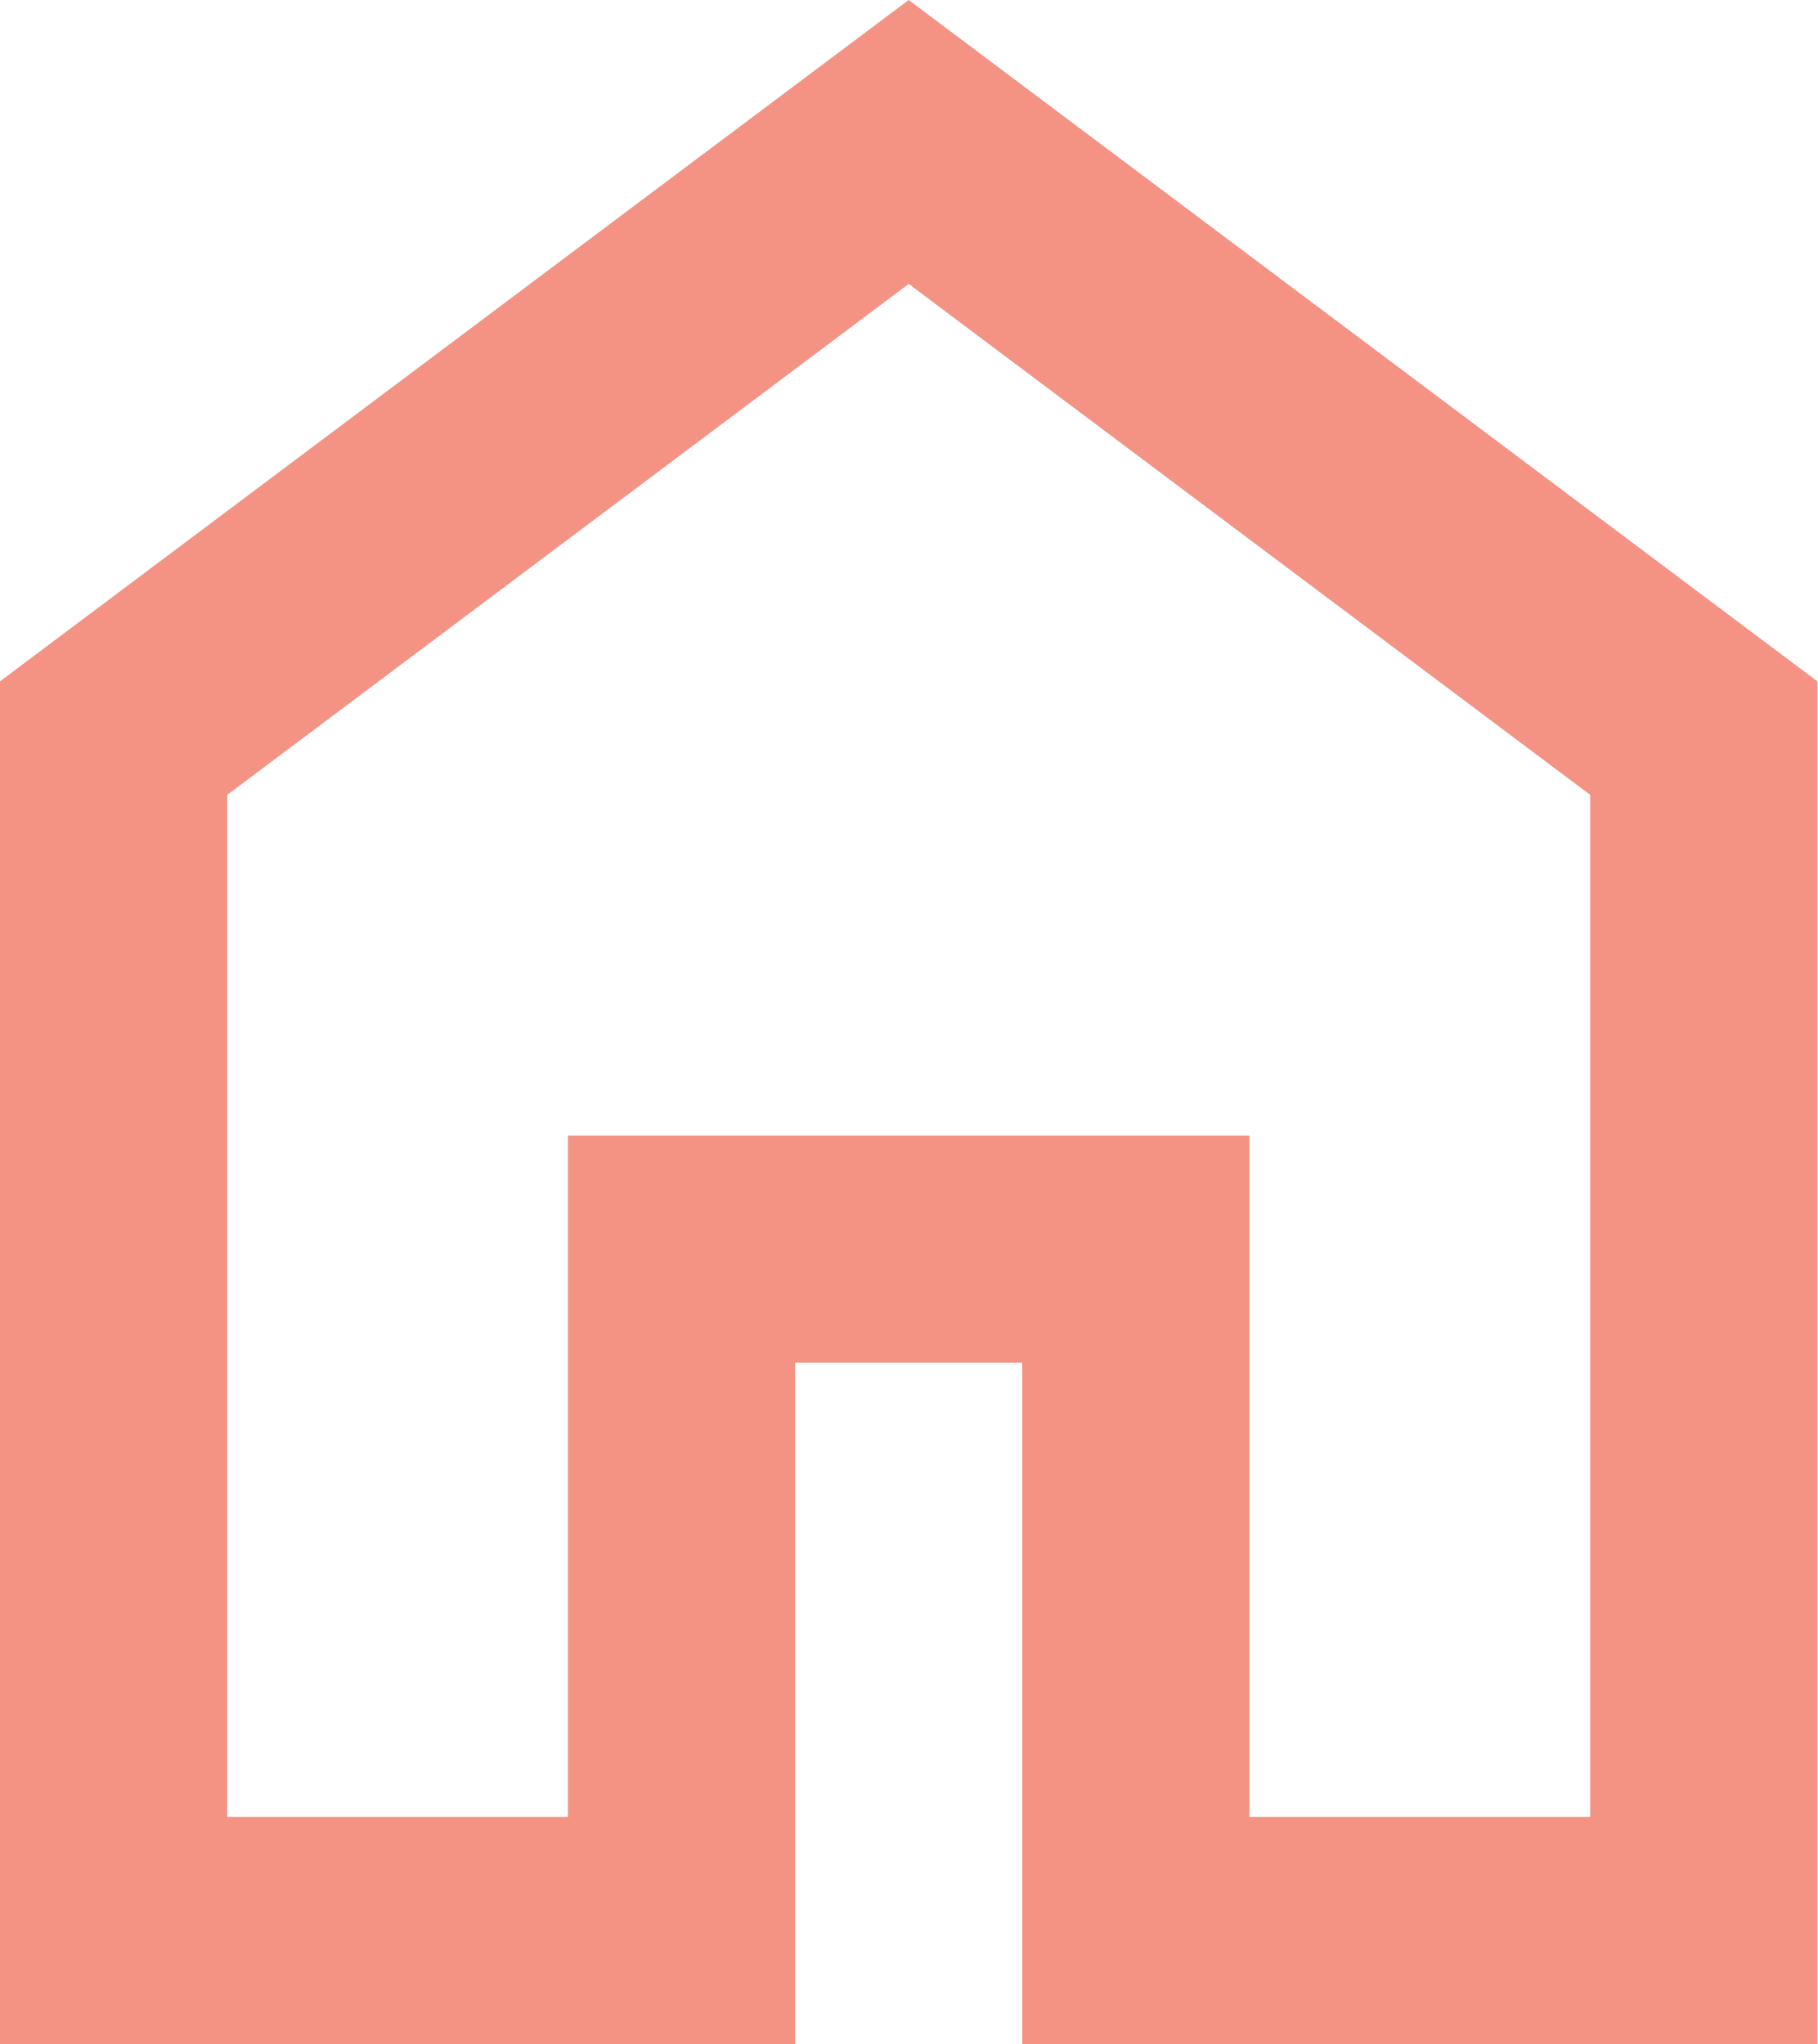
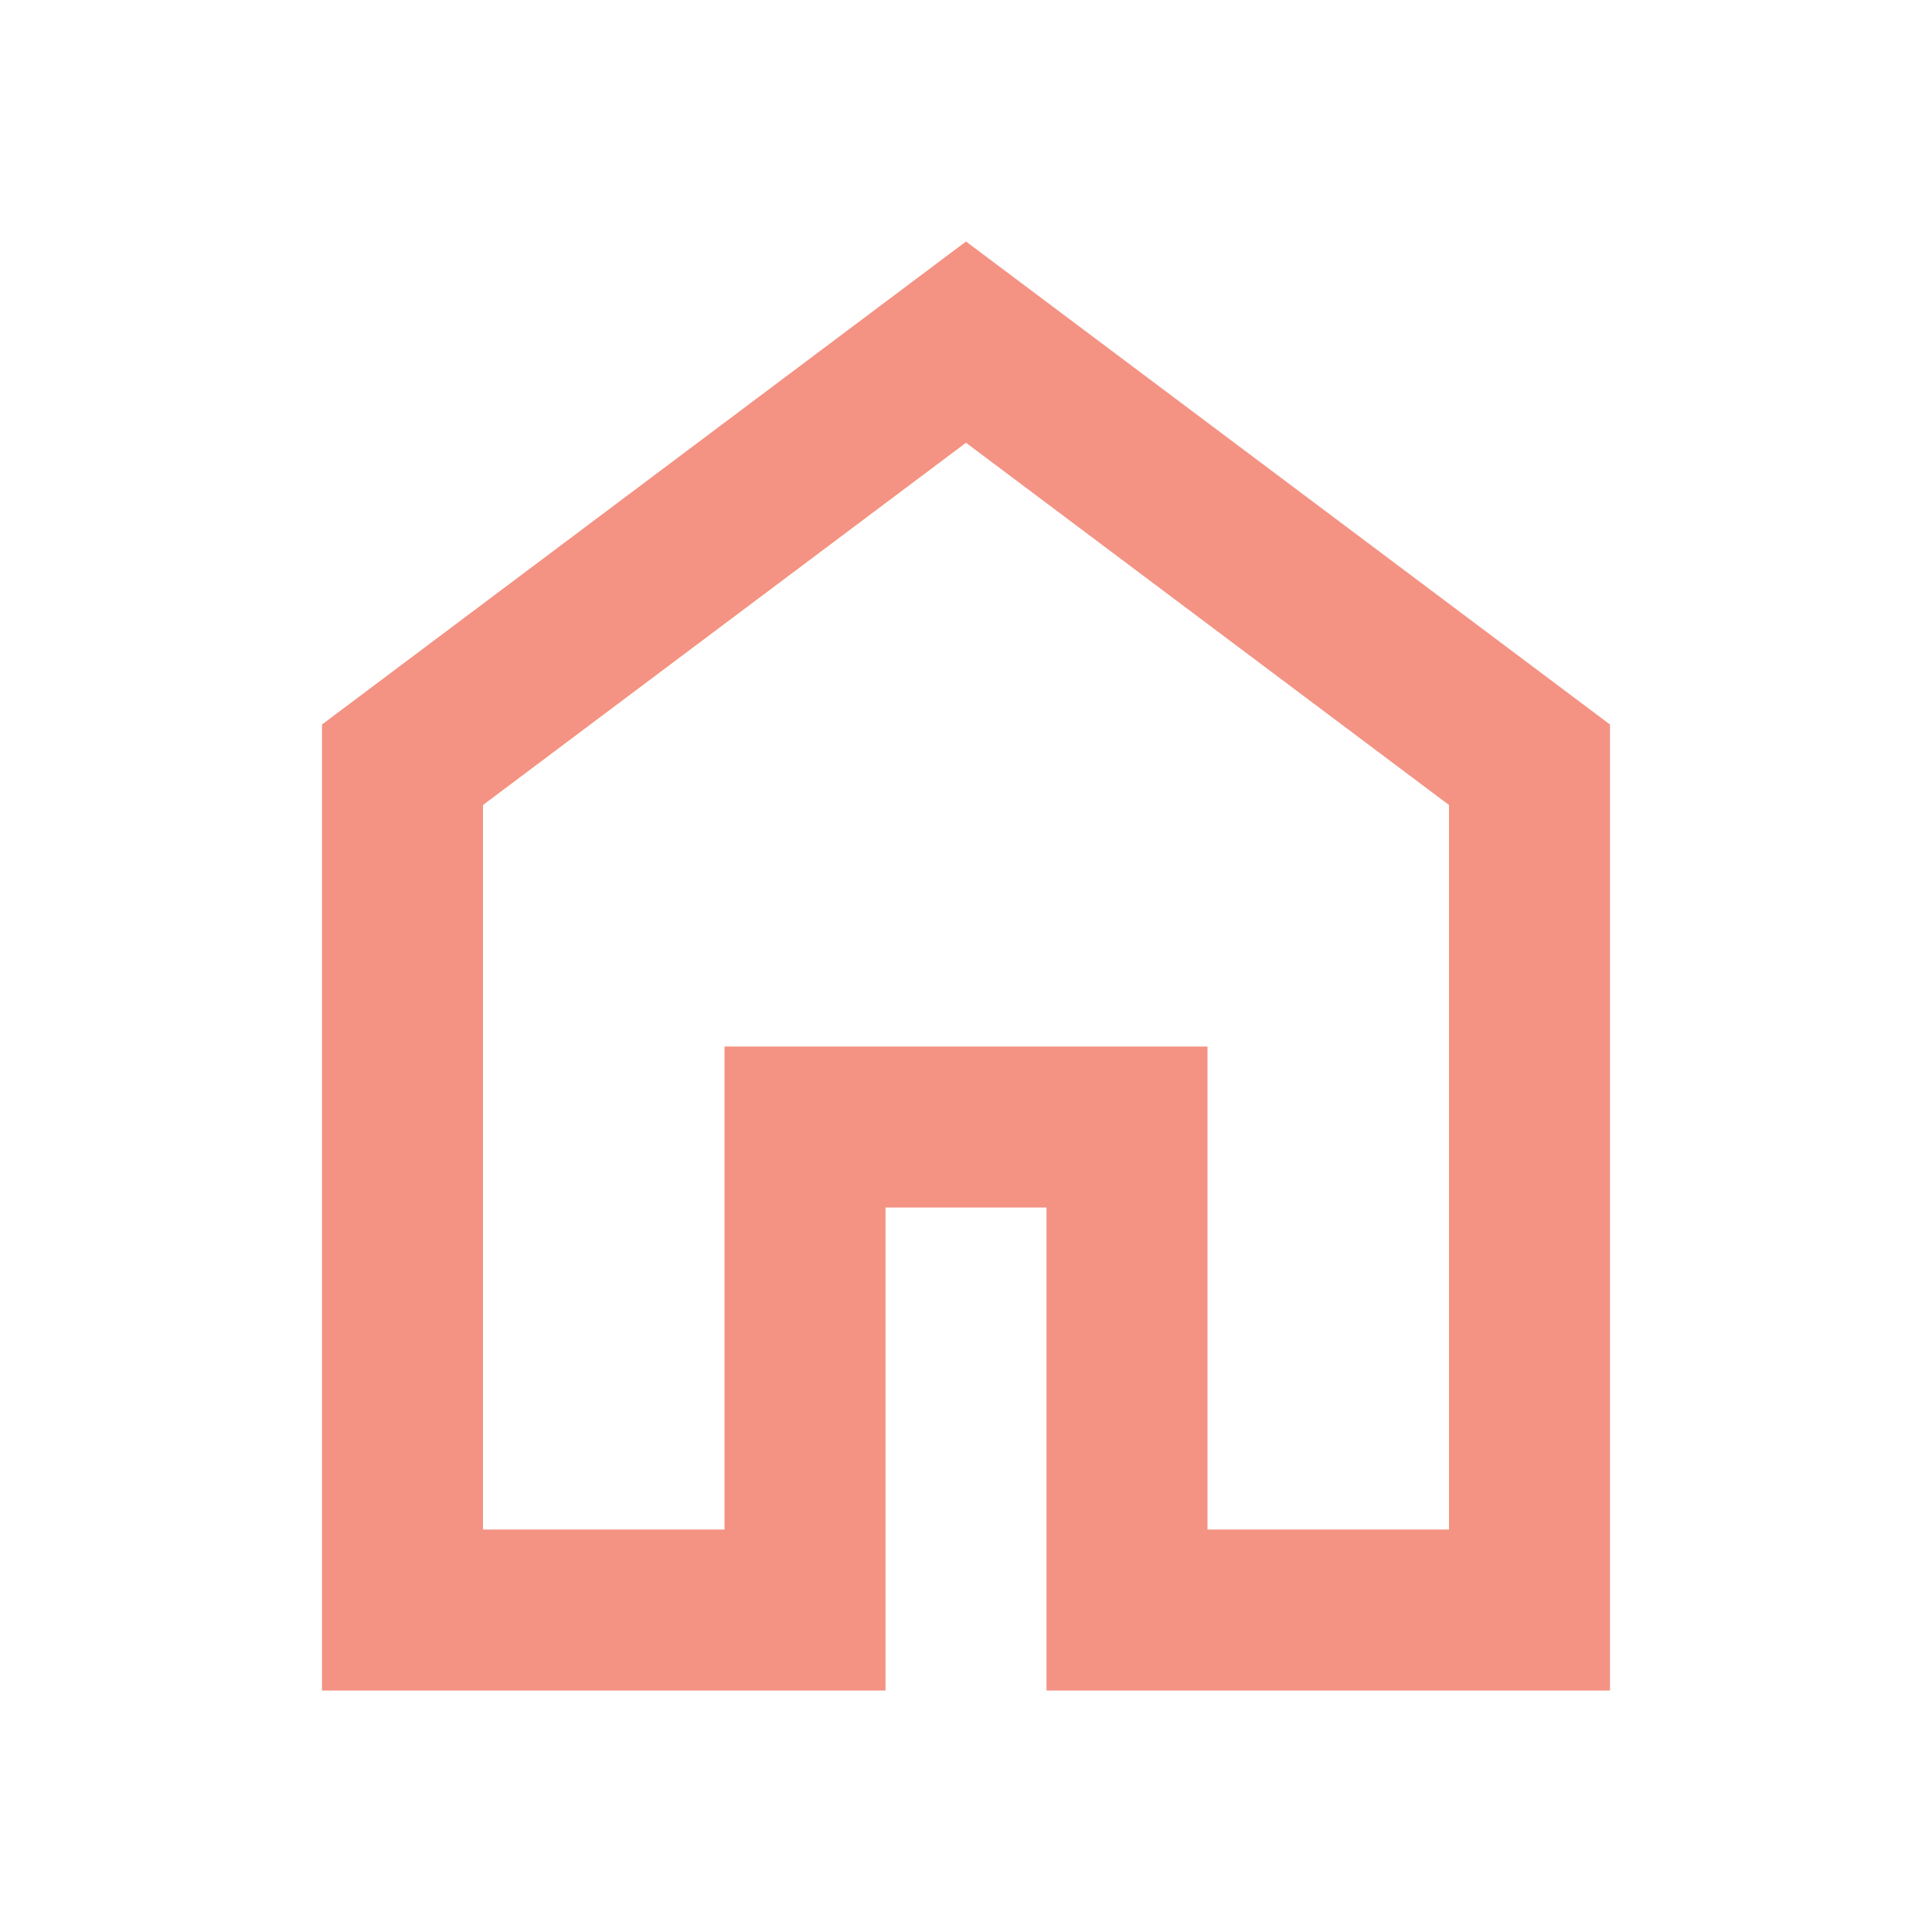
- <svg xmlns="http://www.w3.org/2000/svg" width="16" height="18" viewBox="0 0 16 18" fill="black">
-   <path d="M2 16H5V10H11V16H14V7L8 2.5L2 7V16ZM0 18V6L8 0L16 6V18H9V12H7V18H0Z" fill="#f49383" />
+ <svg xmlns="http://www.w3.org/2000/svg" width="24" height="24" viewBox="0 0 24 24" fill="none">
+   <path d="M6 19H9V13H15V19H18V10L12 5.5L6 10V19ZM4 21V9L12 3L20 9V21H13V15H11V21H4Z" fill="#F49383" />
</svg>
